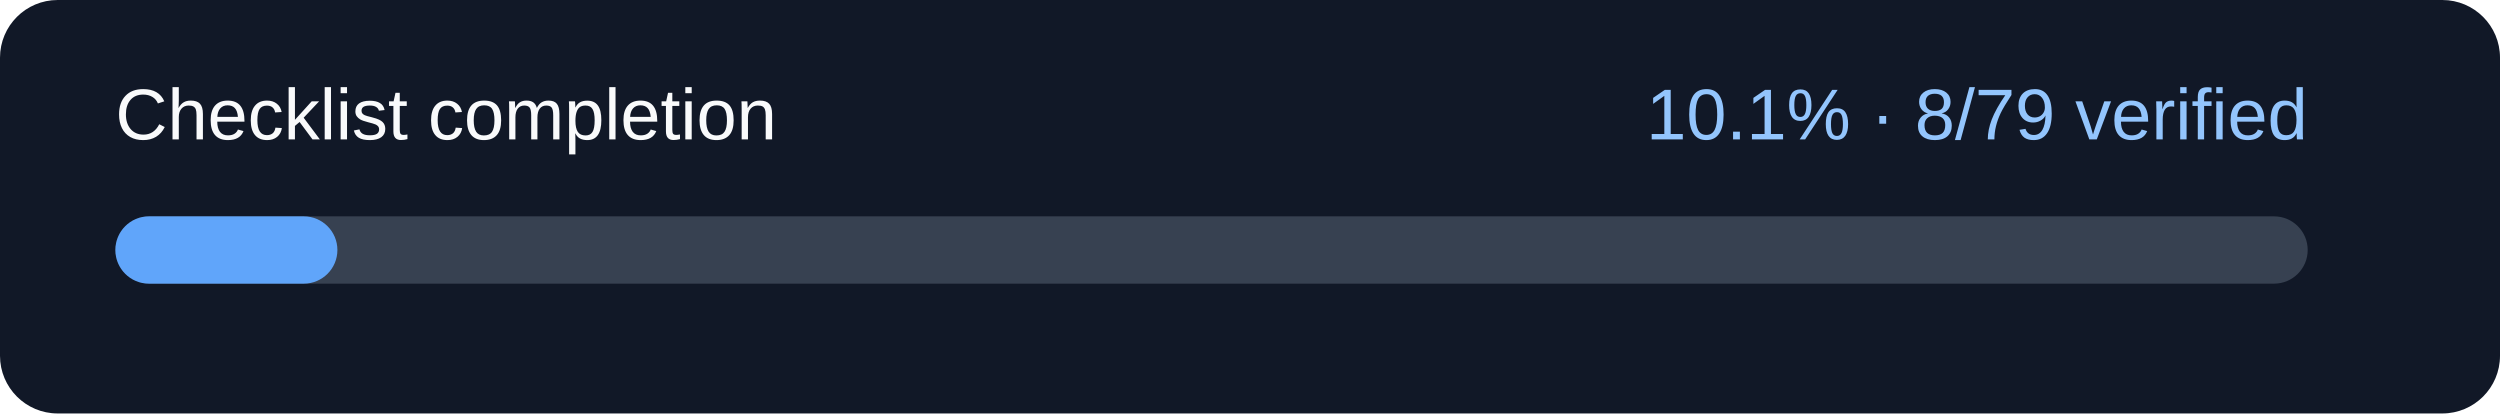
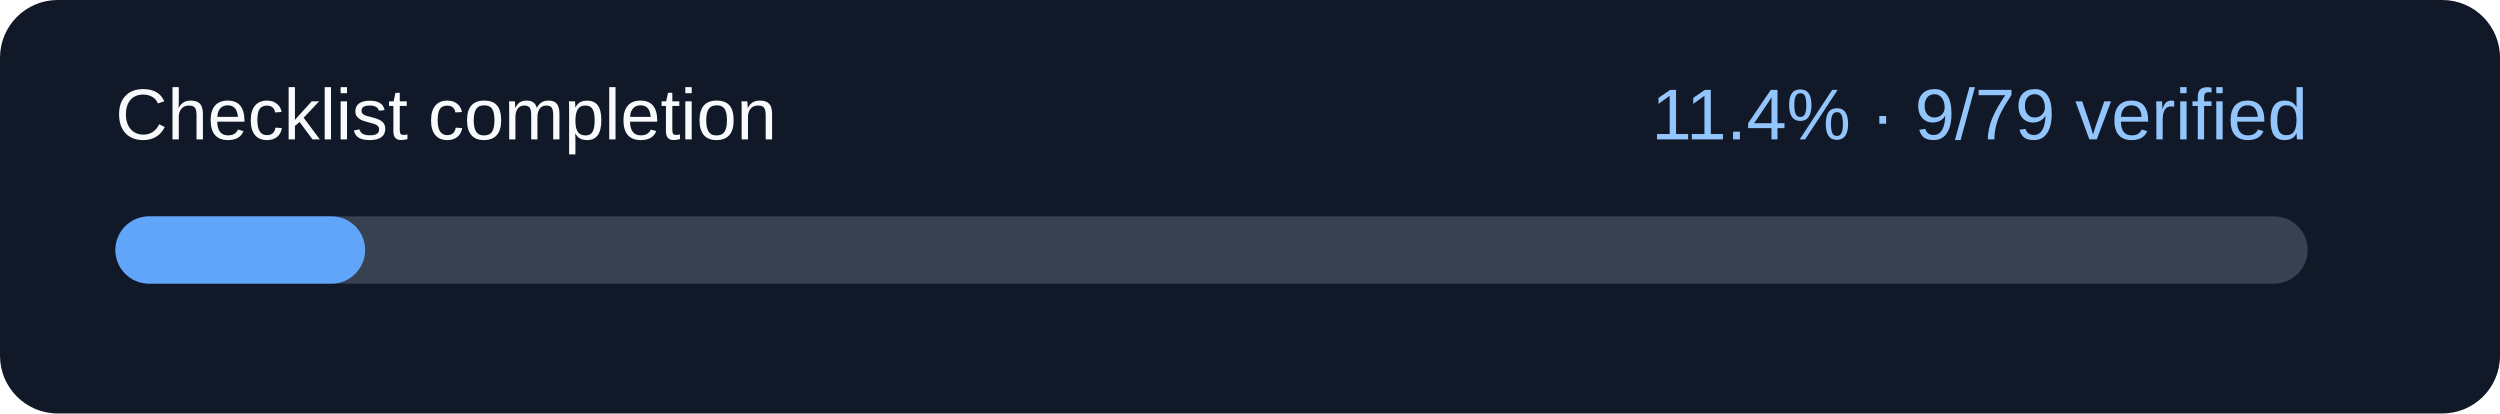
<svg xmlns="http://www.w3.org/2000/svg" width="520" height="86" viewBox="0 0 520 86" role="img" aria-labelledby="title desc">
  <rect width="520" height="86" rx="12" fill="#111827" />
  <text x="24" y="29" fill="#f9fafb" font-family="Arial, sans-serif" font-size="15">Checklist completion</text>
-   <text x="480" y="29" text-anchor="end" fill="#93c5fd" font-family="Arial, sans-serif" font-size="15">10.1% · 8/79 verified</text>
+   <text x="480" y="29" text-anchor="end" fill="#93c5fd" font-family="Arial, sans-serif" font-size="15">11.4% · 9/79 verified</text>
  <rect x="24" y="45" width="456" height="14" rx="7" fill="#374151" />
-   <rect x="24" y="45" width="46.18" height="14" rx="7" fill="#60a5fa" />
+   <rect x="24" y="45" width="51.95" height="14" rx="7" fill="#60a5fa" />
</svg>
